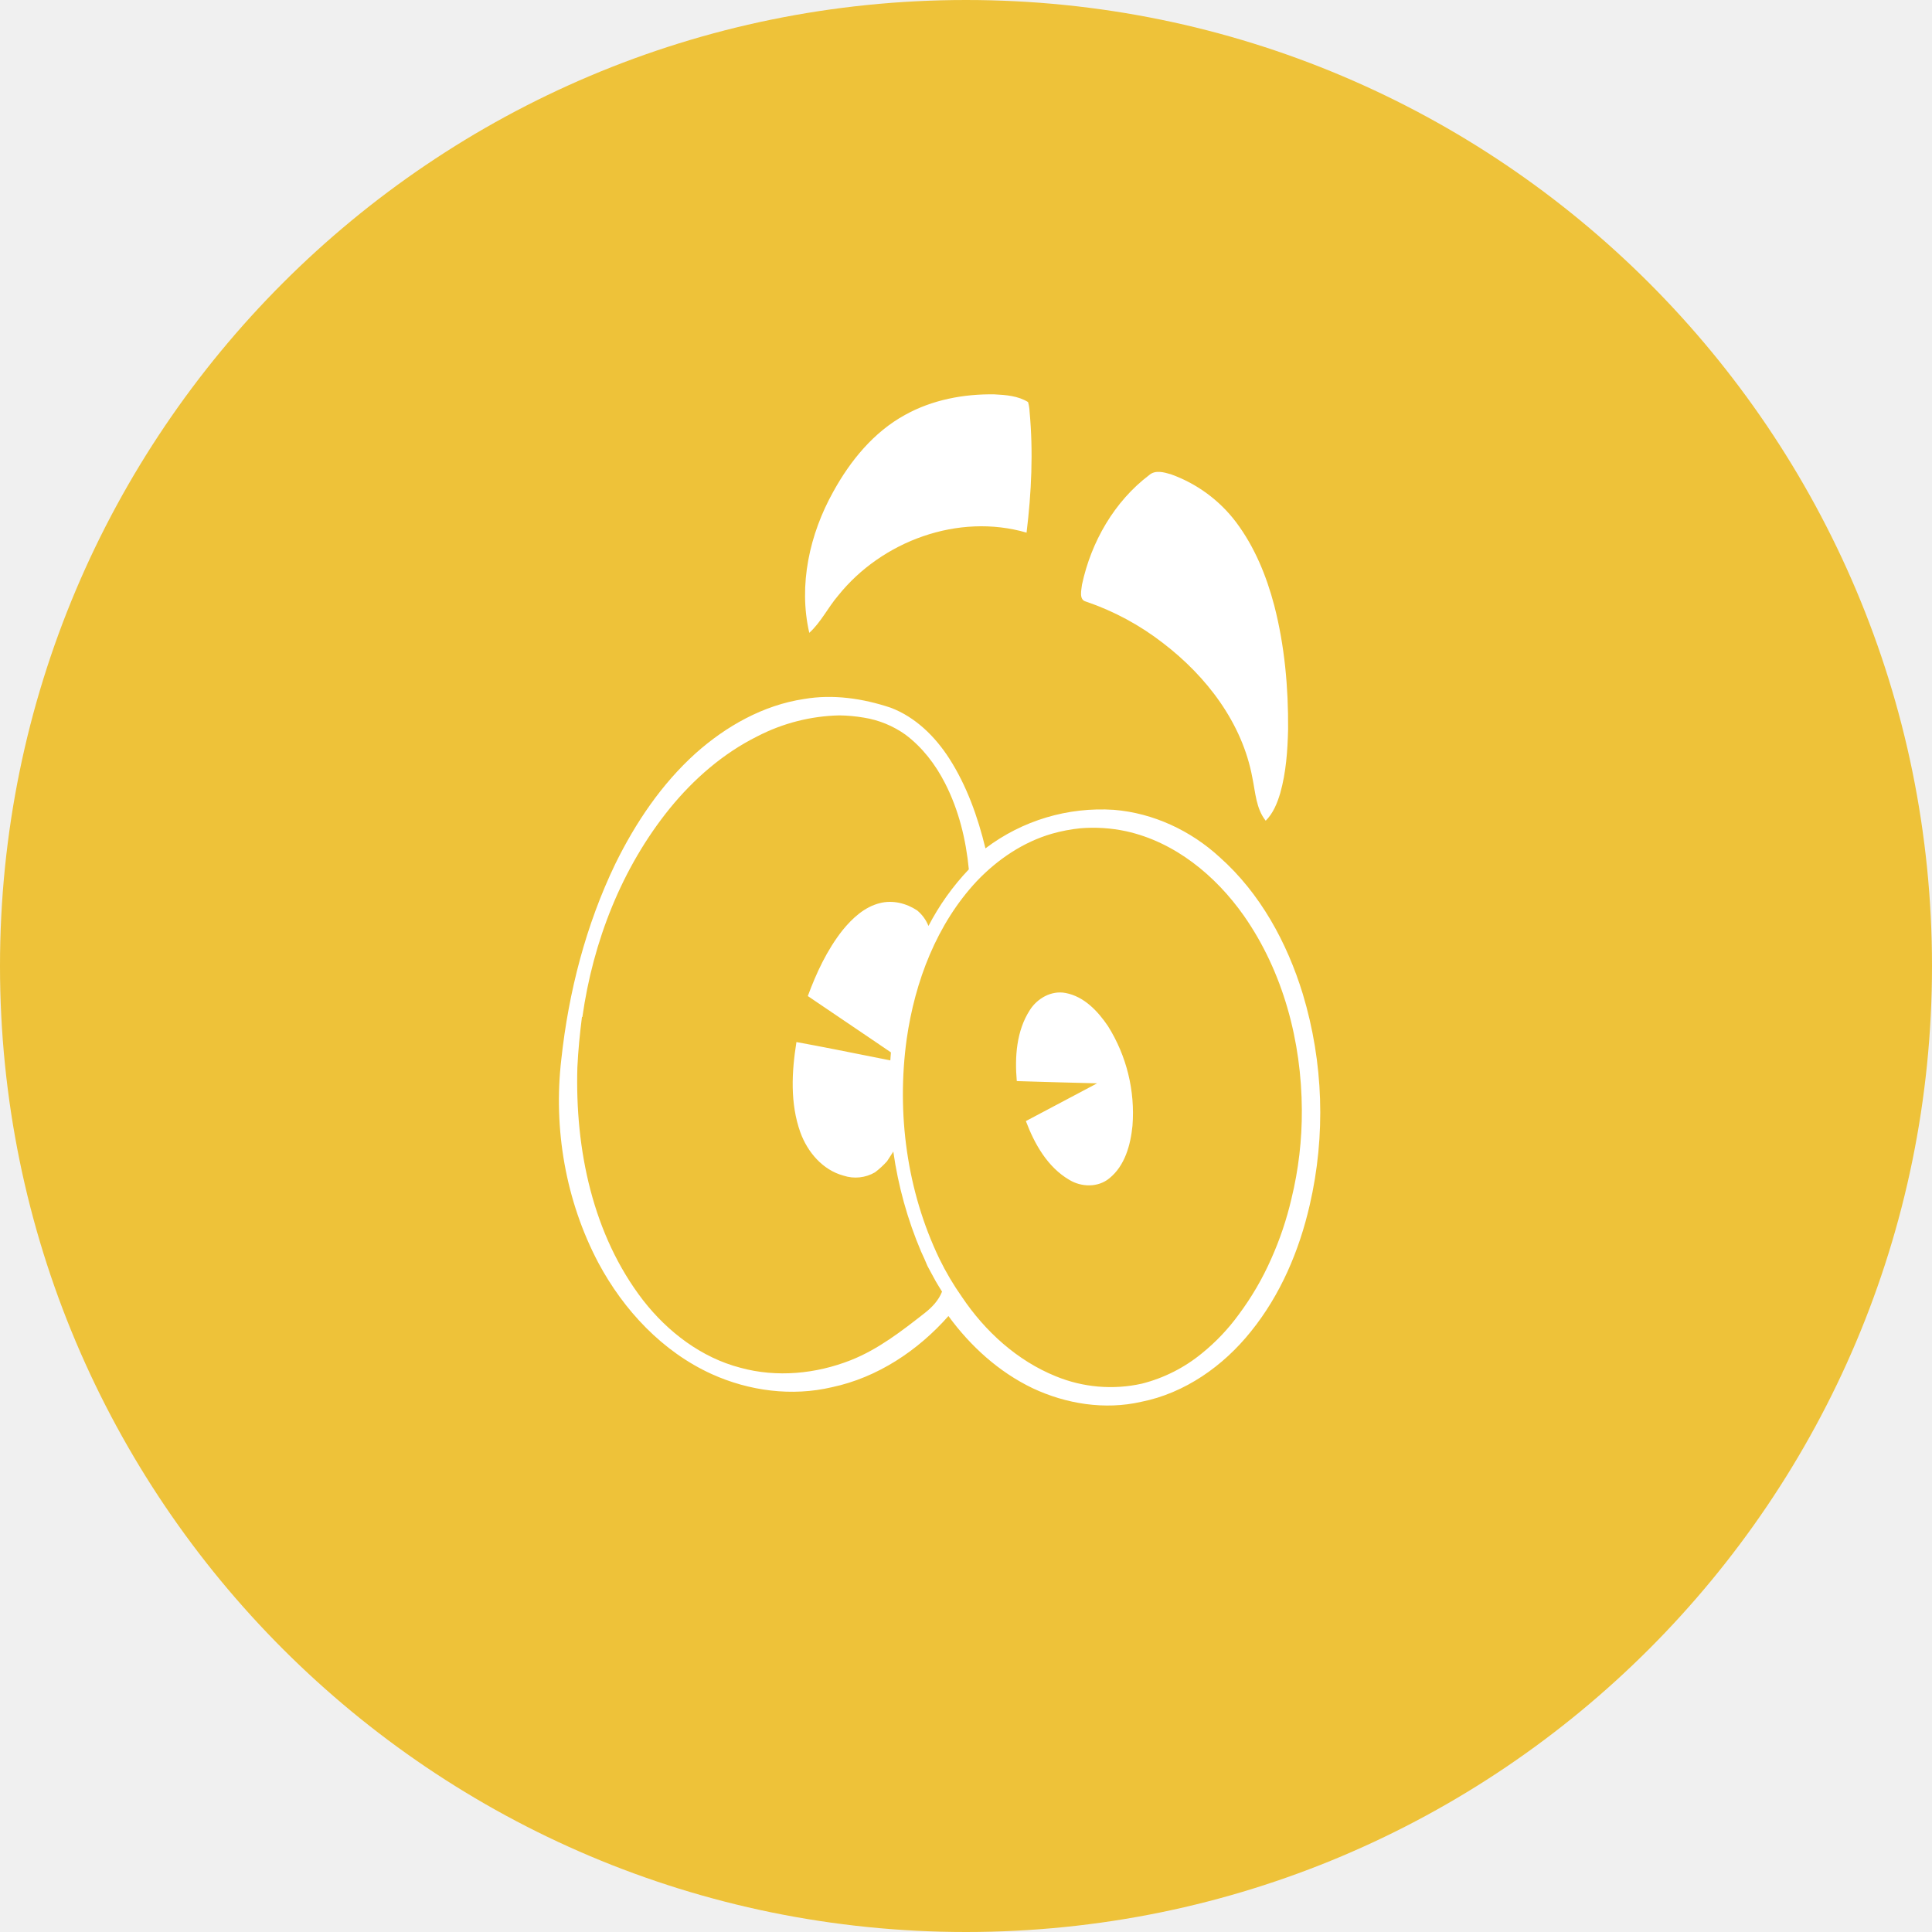
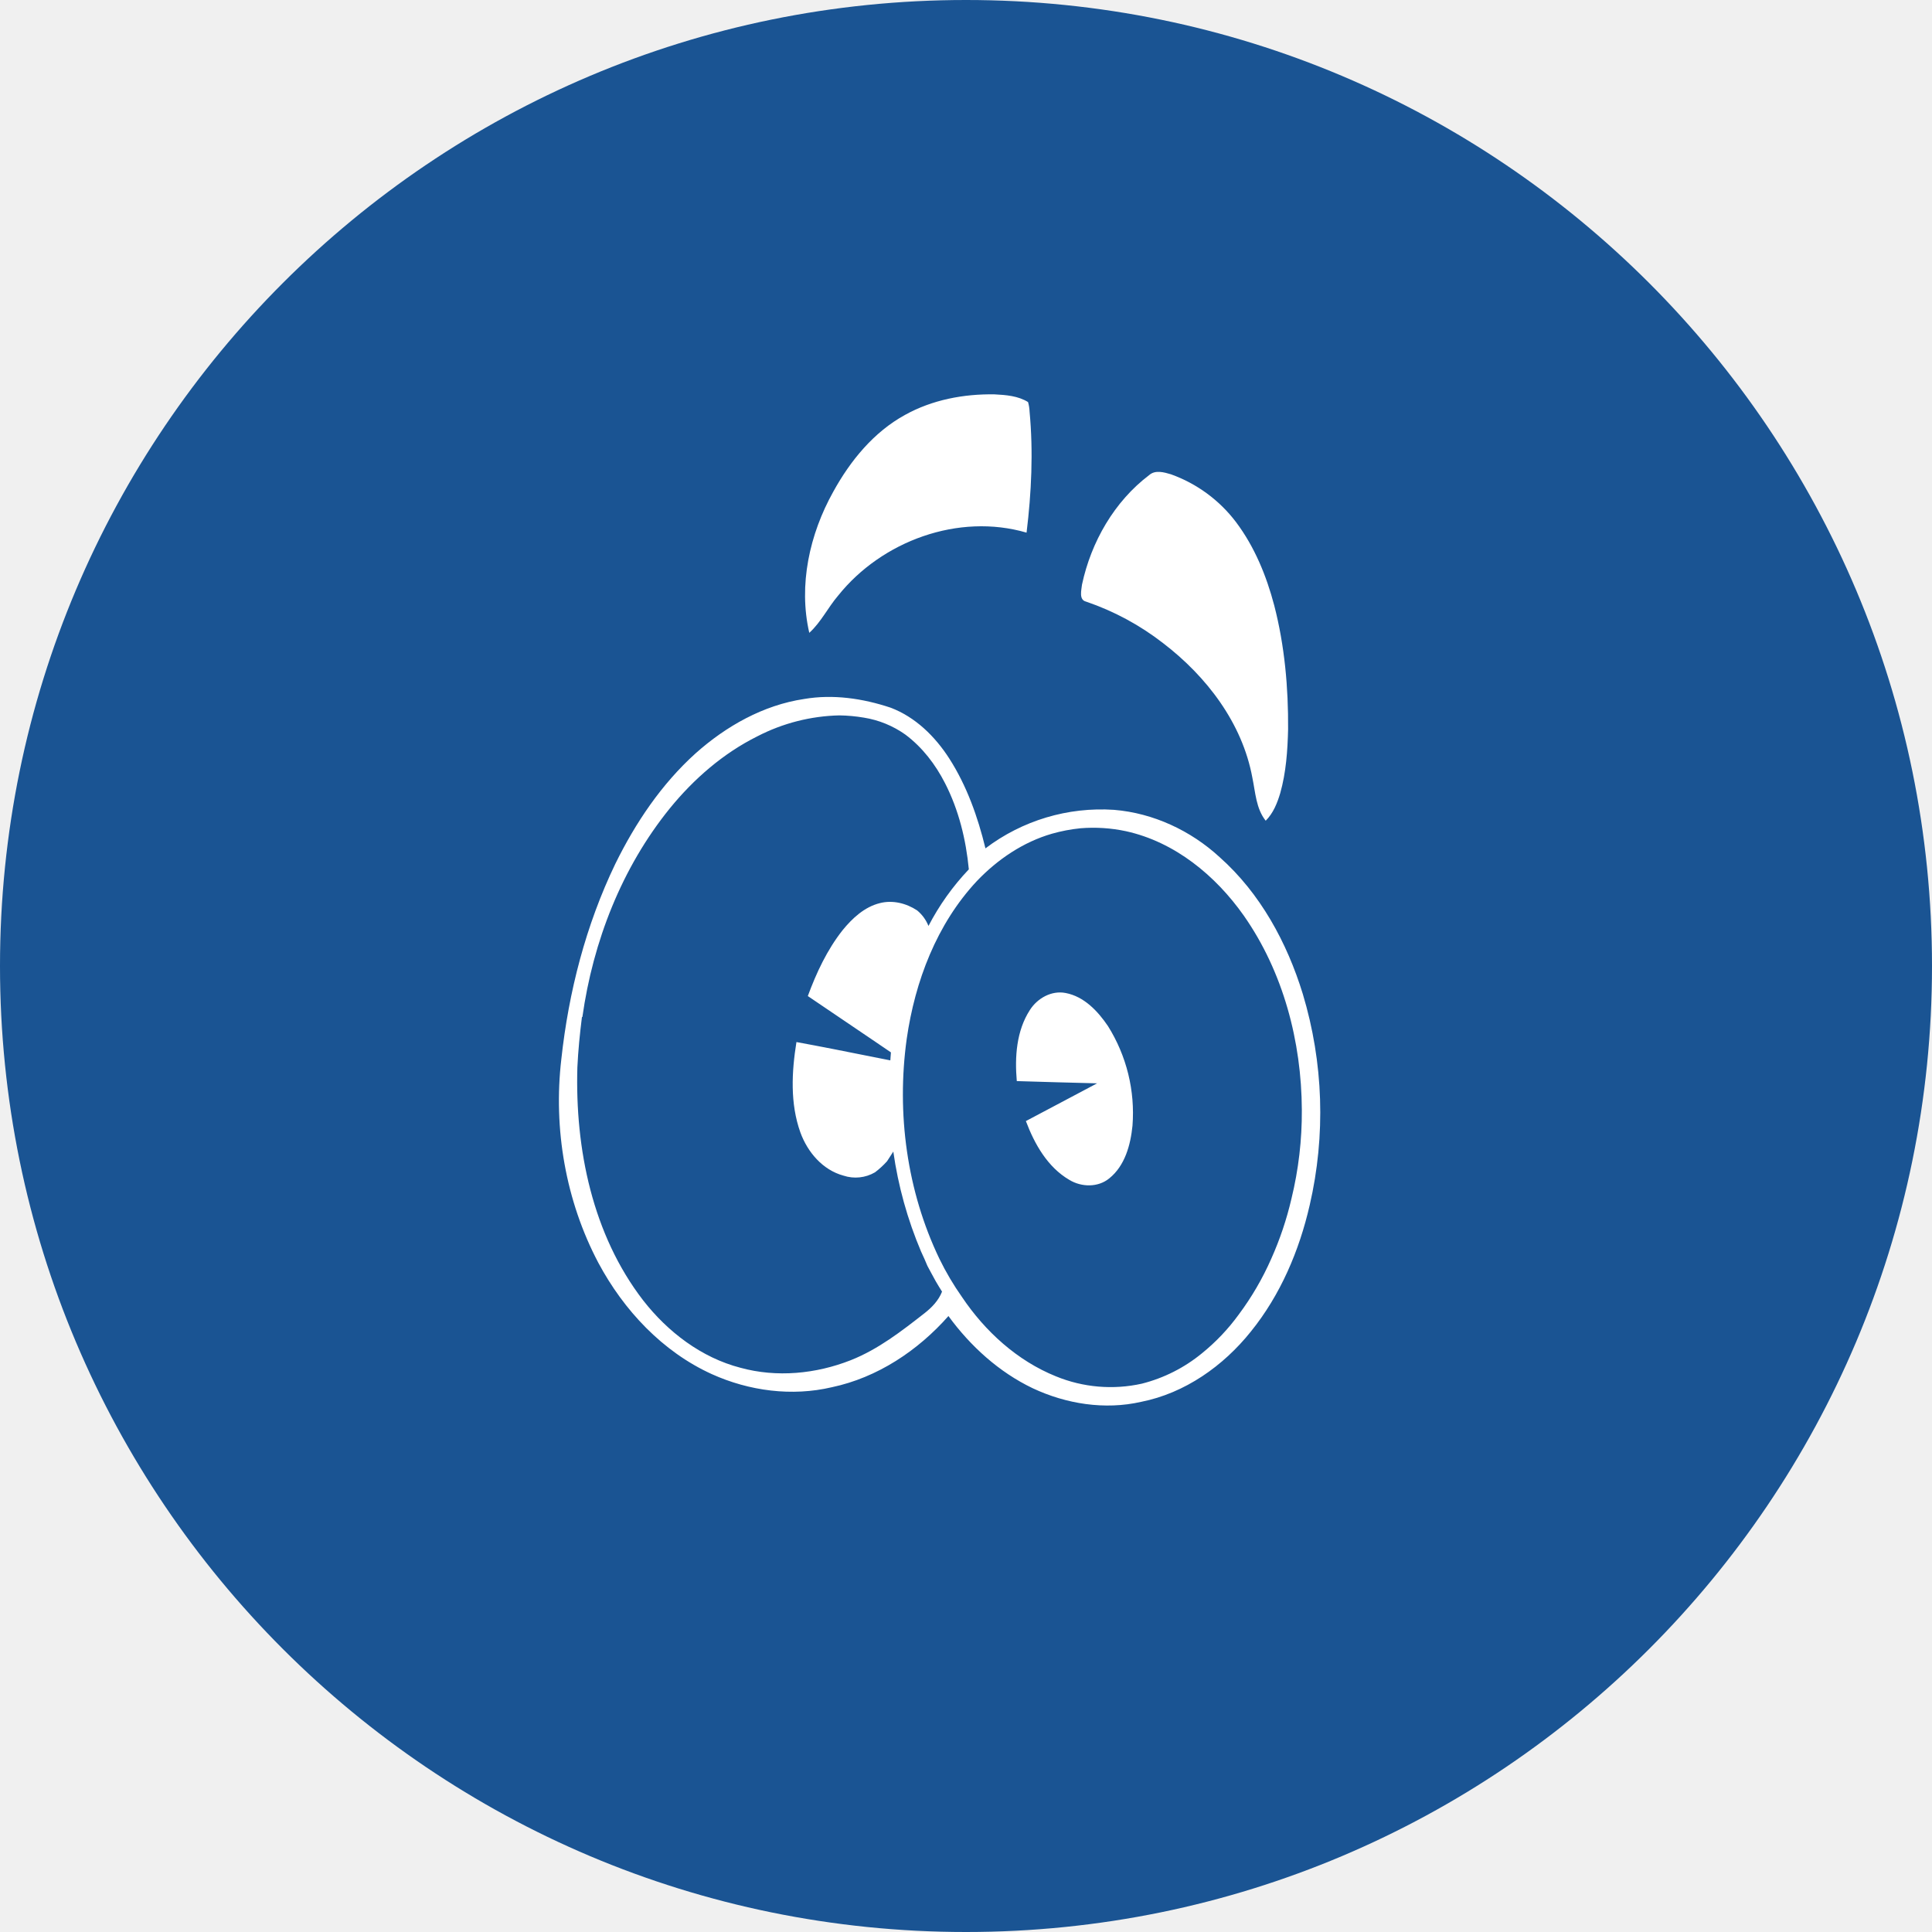
<svg xmlns="http://www.w3.org/2000/svg" viewBox="0 0 1024 1024">
-   <circle cx="512" cy="512" r="512" style="fill:#eec239" />
+   <circle cx="512" cy="512" r="512" style="fill:#1a5493" />
  <path d="M479.68 219.91c14.39-8 31.1-11.17 47.46-10.89 6 .3 12.48.8 17.75 4.08a21.53 21.53 0 0 1 .81 5.08c2 21.34 1 42.88-1.6 64.13-36.06-10.53-76.71 4.42-99.88 33.39-5.41 6.32-9.07 14.09-15.28 19.72-5.85-25.34.17-52.36 12.7-74.79 9.02-16.41 21.44-31.63 38.04-40.72zm93.81 89.86c-.29 2.93-1.8 8.16 2.15 9.1a140.24 140.24 0 0 1 40.82 22c23 17.6 42 42.34 47.32 71.34 1.62 7.73 1.94 16.37 7.07 22.79 4-4 6.13-9.35 7.71-14.65 3.1-11 3.89-22.5 4.16-33.88.15-22-1.82-44.18-7.34-65.54-4.14-15.74-10.44-31.14-20.27-44.21a75 75 0 0 0-34.48-25.33c-3.66-1.09-8.3-2.43-11.51.39-18.53 14.02-30.79 35.44-35.62 57.99zm120.67 329c-5.54 24.16-15.52 47.63-31.19 67C648.39 724 628 738.42 604.85 743c-19.29 4.4-39.76 1.14-57.53-7.22-17.9-8.57-33-22.32-44.63-38.25-16.18 18.33-37.63 32.61-61.75 37.72-21.22 5-43.89 2-63.65-6.93-26.19-11.89-46.72-33.9-60.15-59-17.34-32.83-23.93-71.08-19.63-107.89 3.88-35.75 13-71.12 28.62-103.57 10.67-21.72 24.46-42.25 42.51-58.54 16.18-14.43 35.89-25.6 57.55-28.84 15.33-2.63 31.1-.3 45.75 4.57 13.2 4.95 23.68 15.28 31.21 27 9.29 14.5 15.11 30.93 19.16 47.6a101.63 101.63 0 0 1 68.13-20.42c20.81 1.7 40.69 11 56 25.09 21.5 19.1 35.71 45.24 44.07 72.5a217.9 217.9 0 0 1 3.66 111.92zM499.3 684.59c-1.14-1.81-2.26-3.63-3.33-5.48-1.46-2.73-3-5.42-4.41-8.14-1.08-2.56-2.16-5.12-3.37-7.61a211.55 211.55 0 0 1-14.72-53c-1.11 1.7-2.2 3.43-3.32 5.13a45 45 0 0 1-6.39 5.87 20.44 20.44 0 0 1-16.76 1.73c-11-3-19-12.46-22.79-22.9-5.48-15.33-4.62-32.05-2.08-47.88 13.09 2.39 26.12 5 39.17 7.61 3.54.7 7.06 1.37 10.59 2.1.09-1.06.24-3.17.32-4.23-2.63-1.81-5.25-3.62-7.9-5.38-12-8.19-24.13-16.28-36.15-24.48 4.55-12.36 10.22-24.49 18.41-34.88 5.18-6.36 11.61-12.36 19.79-14.38 6.76-1.74 14 .07 19.75 3.87a20.64 20.64 0 0 1 6 8.23 131.75 131.75 0 0 1 21.39-30c-1.5-15.77-5.36-31.53-12.62-45.67-5.07-9.94-12-19-21-25.74a52.15 52.15 0 0 0-22-9 84.51 84.51 0 0 0-13-1.19 99.3 99.3 0 0 0-43.47 11.1c-18.09 9-33.67 22.57-46.39 38.18-25.5 31.47-40.69 70.55-46.34 110.55l-.24.06c-1.11 8.84-2 17.71-2.42 26.62-1.26 43.26 8 88.74 34.92 123.61 13 16.65 30.8 30.29 51.51 35.65 19.23 5.28 40 3.27 58.45-4 14.55-5.75 27-15.44 39.22-25 3.88-3.04 7.37-6.71 9.18-11.35zM690 588.25c-.17-36.22-9.82-73-30.73-102.91-15-21.31-36.61-39.09-62.46-44.78a83.22 83.22 0 0 0-24.15-1.56 87.39 87.39 0 0 0-15.08 2.88c-15.29 4.41-28.9 13.65-39.82 25.1-21.3 22.78-32.82 53.19-37.19 83.71-5.45 39.37.07 80.54 17.32 116.47a146.27 146.27 0 0 0 12 20.31c12.22 18.2 29.26 33.73 49.74 42a76.32 76.32 0 0 0 45.58 3.9A81.8 81.8 0 0 0 637 717.32a108.31 108.31 0 0 0 19.53-20.55 151.34 151.34 0 0 0 17.24-29.56 175 175 0 0 0 10.73-31.88 193.69 193.69 0 0 0 5.5-47.08zM538.92 573c14.18.5 28.38.78 42.57 1.19-12.56 6.72-25.18 13.29-37.75 20 4.57 12.17 11.5 24.43 23 31.15 6.44 3.93 15.25 4.12 21.22-.8 8.29-6.67 11.26-17.72 12.28-27.88a86.72 86.72 0 0 0-13-52.82c-5.35-7.91-12.65-15.68-22.43-17.53-7.5-1.47-15 2.81-18.94 9-7.17 11.06-8.07 24.91-6.95 37.69z" style="fill:#fff" />
</svg>
